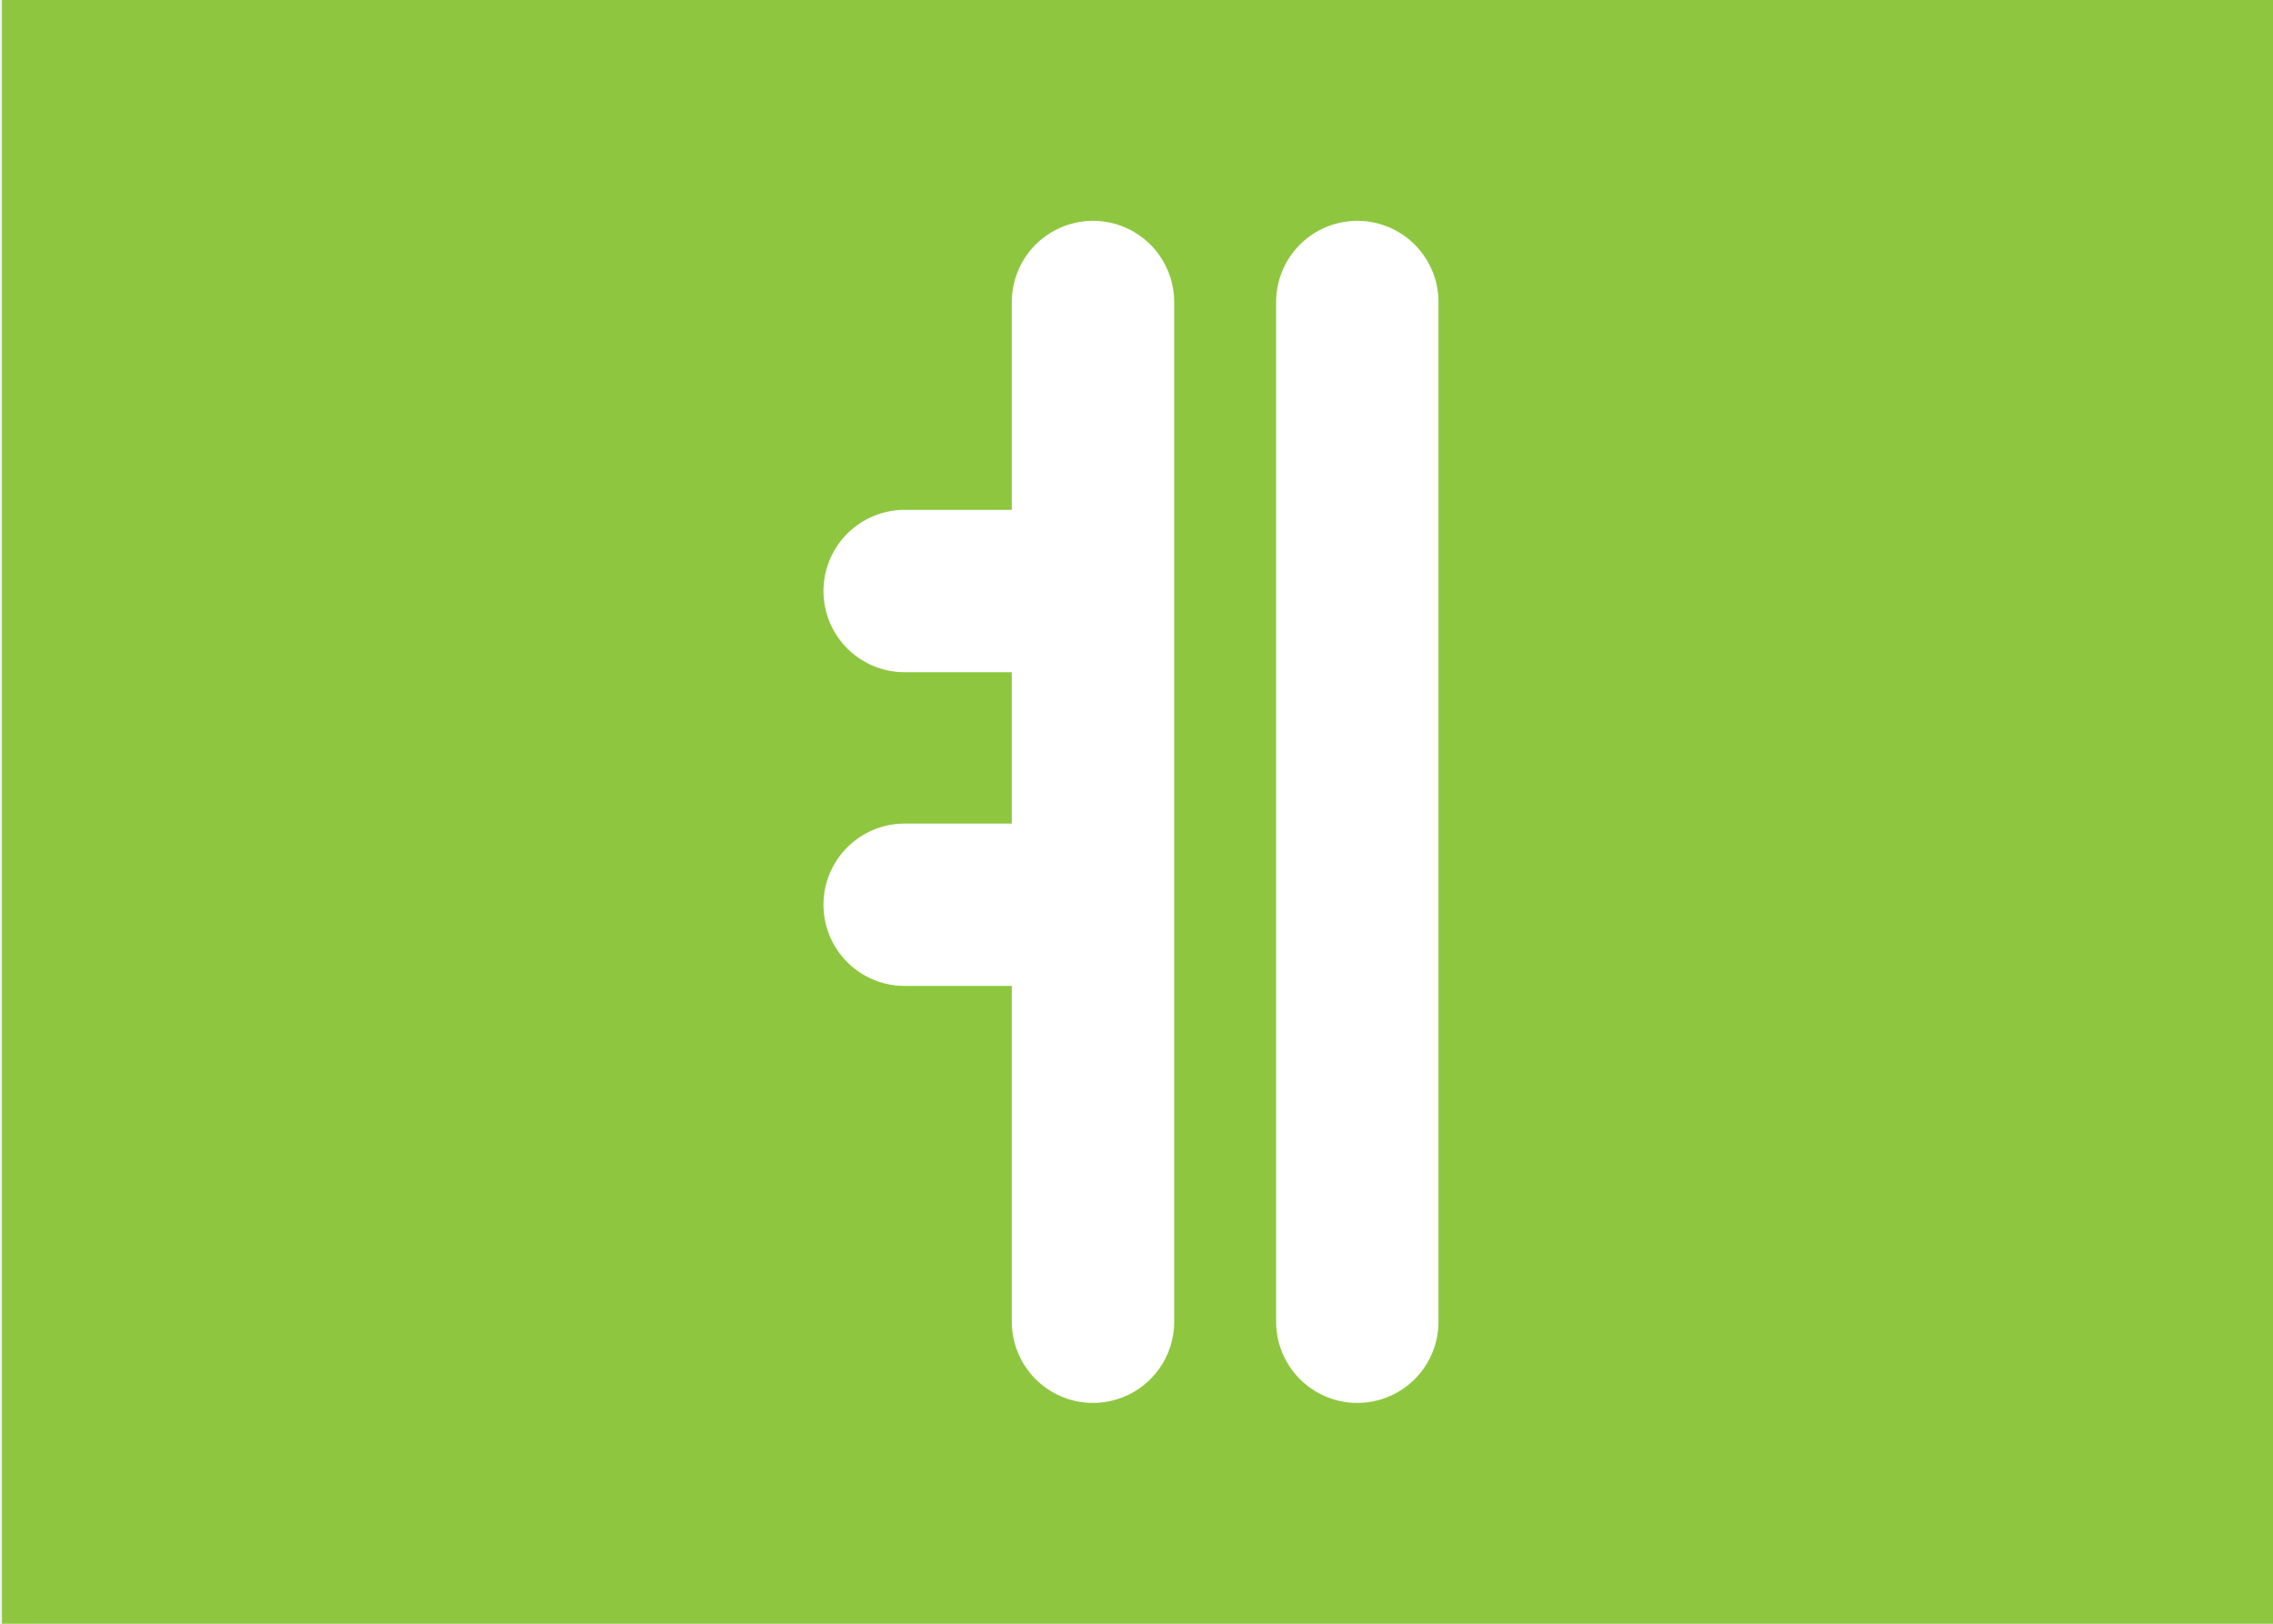
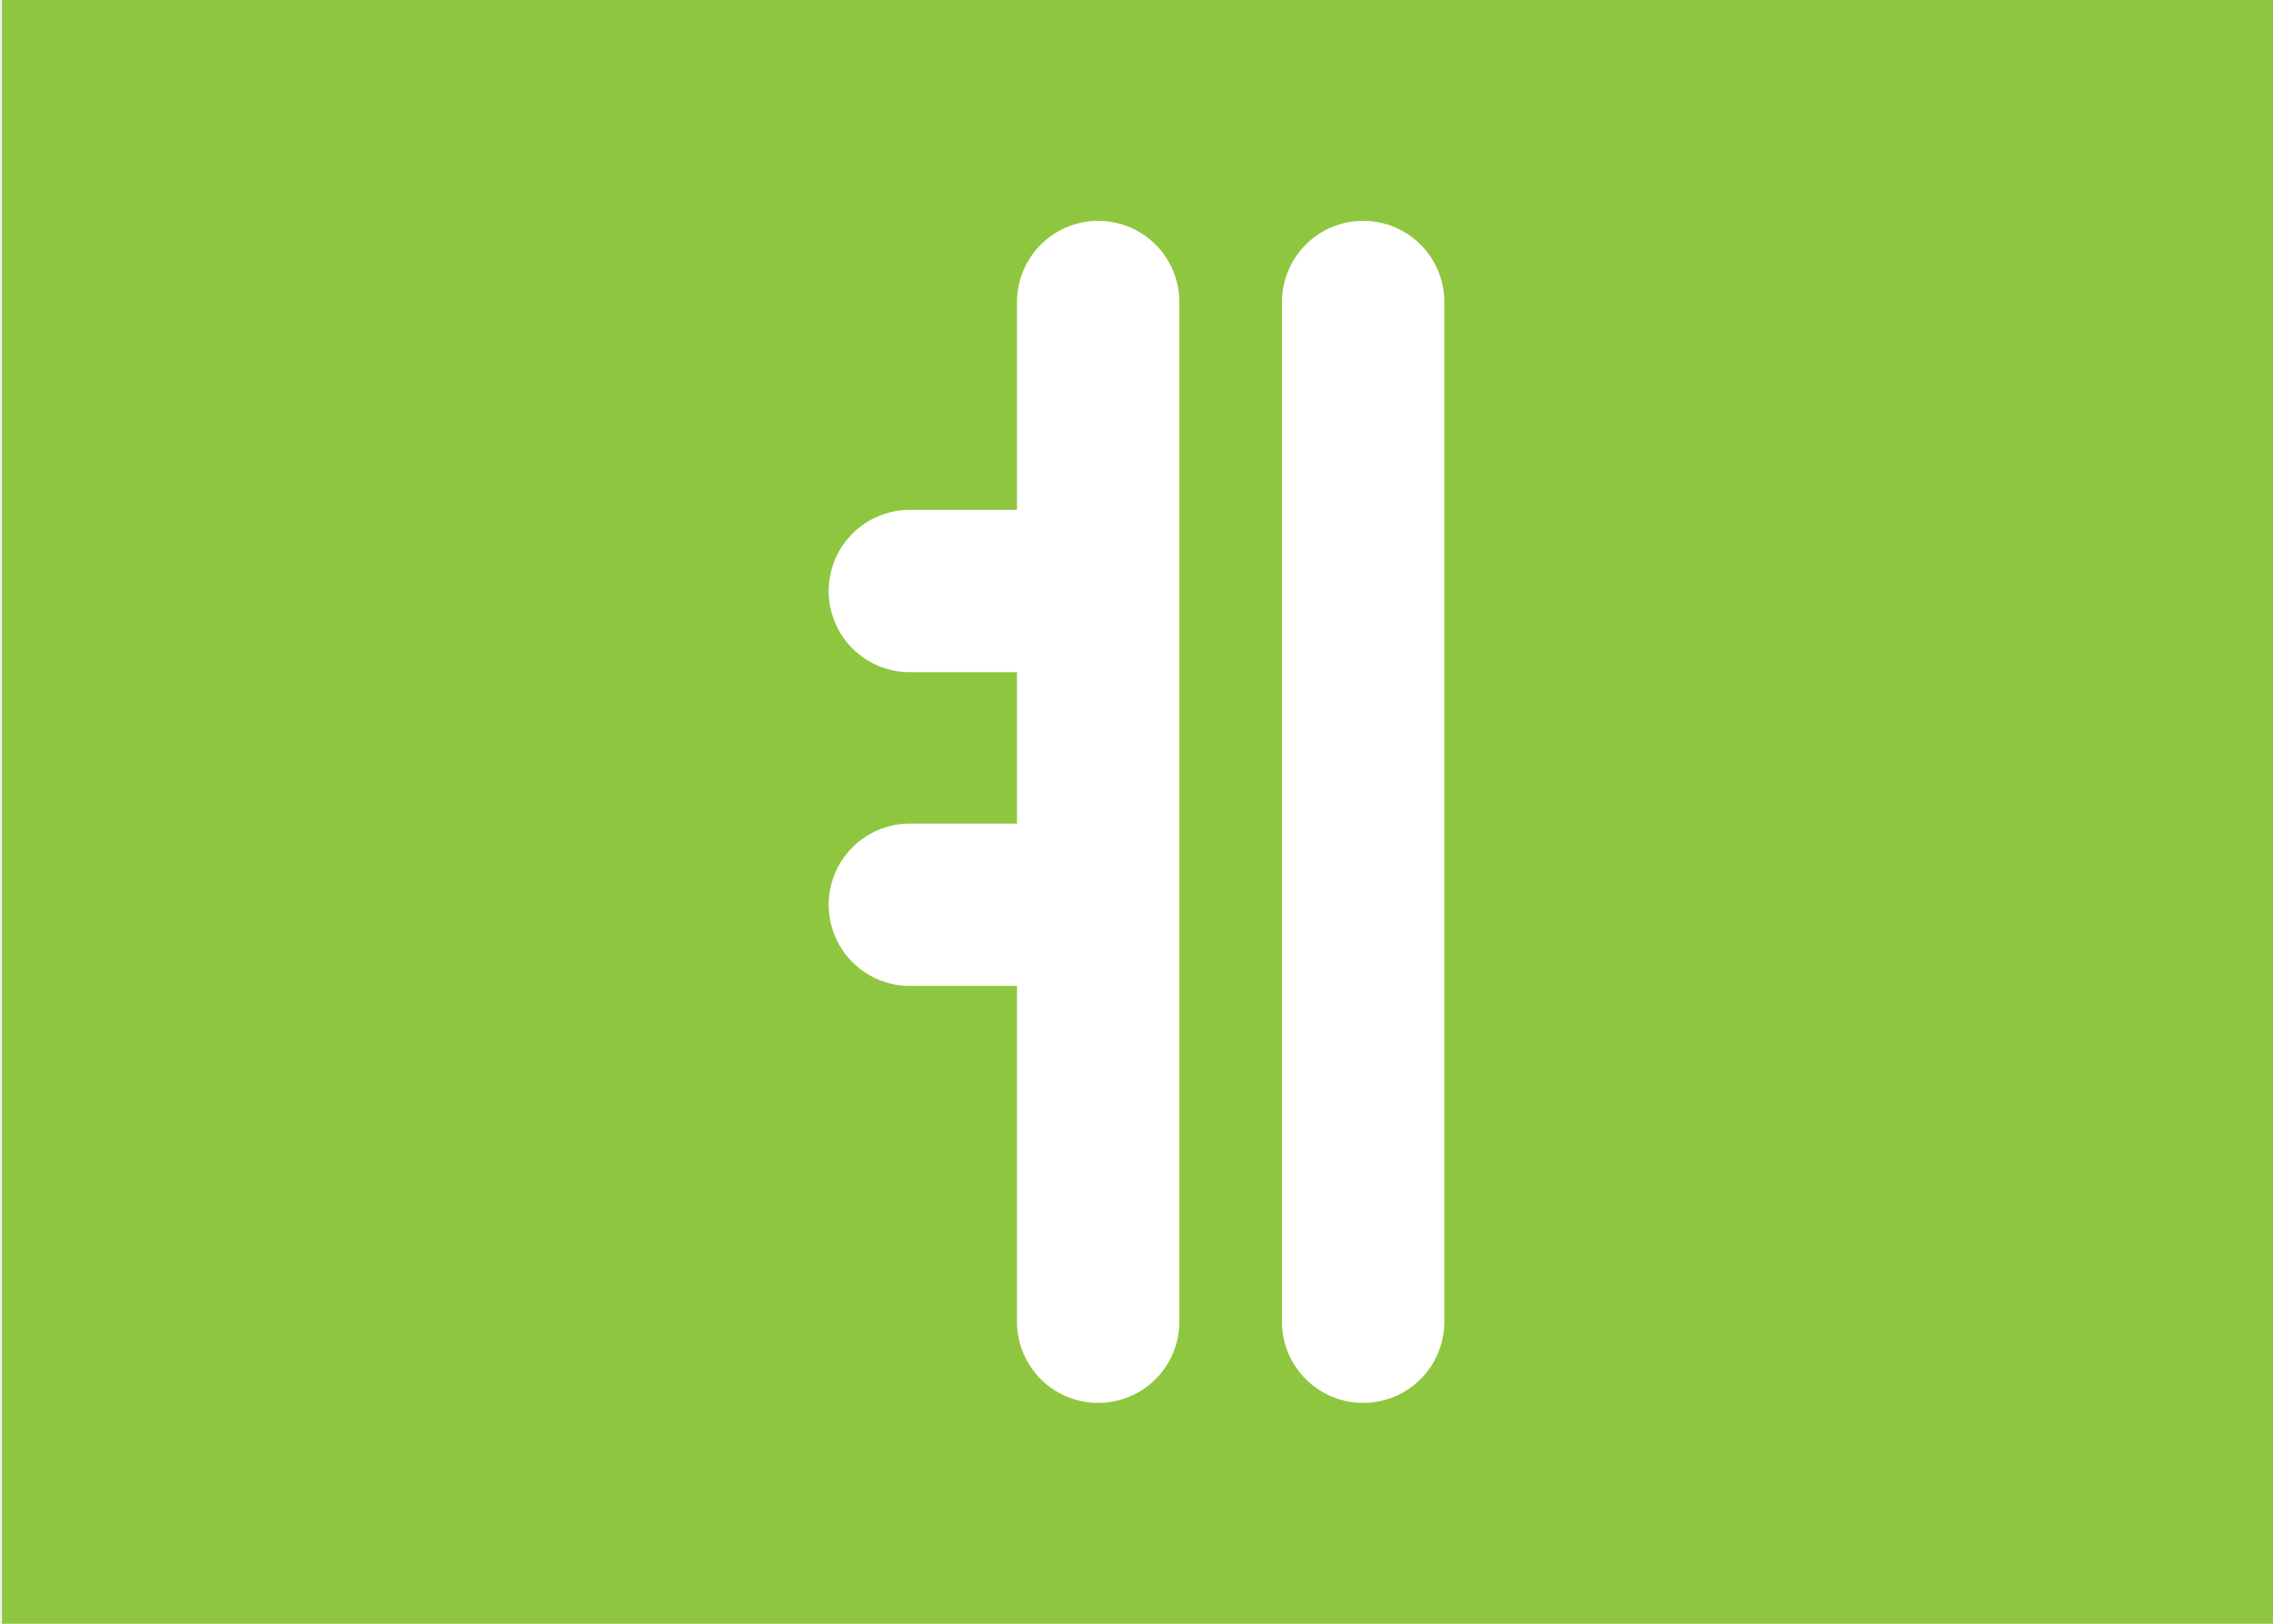
- <svg xmlns="http://www.w3.org/2000/svg" version="1.1" x="0px" y="0px" viewBox="0 0 350 250" enable-background="new 0 0 350 250" xml:space="preserve">
-   <g id="Layer_1">
+ <svg xmlns="http://www.w3.org/2000/svg" version="1.1" id="Layer_1" x="0px" y="0px" viewBox="0 0 350 250" enable-background="new 0 0 350 250" xml:space="preserve">
+   <g id="Layer_1_2_">
    <g id="Layer_1_1_">
      <rect x="0.3" fill="#8EC73F" width="350" height="250" />
    </g>
  </g>
  <g id="Layer_2">
-     <line fill="none" stroke="#FFFFFF" stroke-width="25" stroke-linecap="round" stroke-linejoin="round" stroke-miterlimit="10" x1="209" y1="46.5" x2="209" y2="203.5" />
-     <line fill="none" stroke="#FFFFFF" stroke-width="25" stroke-linecap="round" stroke-linejoin="round" stroke-miterlimit="10" x1="166.7" y1="91" x2="139.3" y2="91" />
-     <line fill="none" stroke="#FFFFFF" stroke-width="25" stroke-linecap="round" stroke-linejoin="round" stroke-miterlimit="10" x1="168.3" y1="46.5" x2="168.3" y2="203.5" />
-     <line fill="none" stroke="#FFFFFF" stroke-width="25" stroke-linecap="round" stroke-linejoin="round" stroke-miterlimit="10" x1="166.7" y1="139.3" x2="139.3" y2="139.3" />
+     <line fill="none" stroke="#FFFFFF" stroke-width="25" stroke-linecap="round" stroke-linejoin="round" stroke-miterlimit="10" x1="209.9" y1="46.5" x2="209.9" y2="203.5" />
+     <line fill="none" stroke="#FFFFFF" stroke-width="25" stroke-linecap="round" stroke-linejoin="round" stroke-miterlimit="10" x1="167.5" y1="91" x2="140.1" y2="91" />
+     <line fill="none" stroke="#FFFFFF" stroke-width="25" stroke-linecap="round" stroke-linejoin="round" stroke-miterlimit="10" x1="169.1" y1="46.5" x2="169.1" y2="203.5" />
+     <line fill="none" stroke="#FFFFFF" stroke-width="25" stroke-linecap="round" stroke-linejoin="round" stroke-miterlimit="10" x1="167.5" y1="139.3" x2="140.1" y2="139.3" />
  </g>
</svg>
